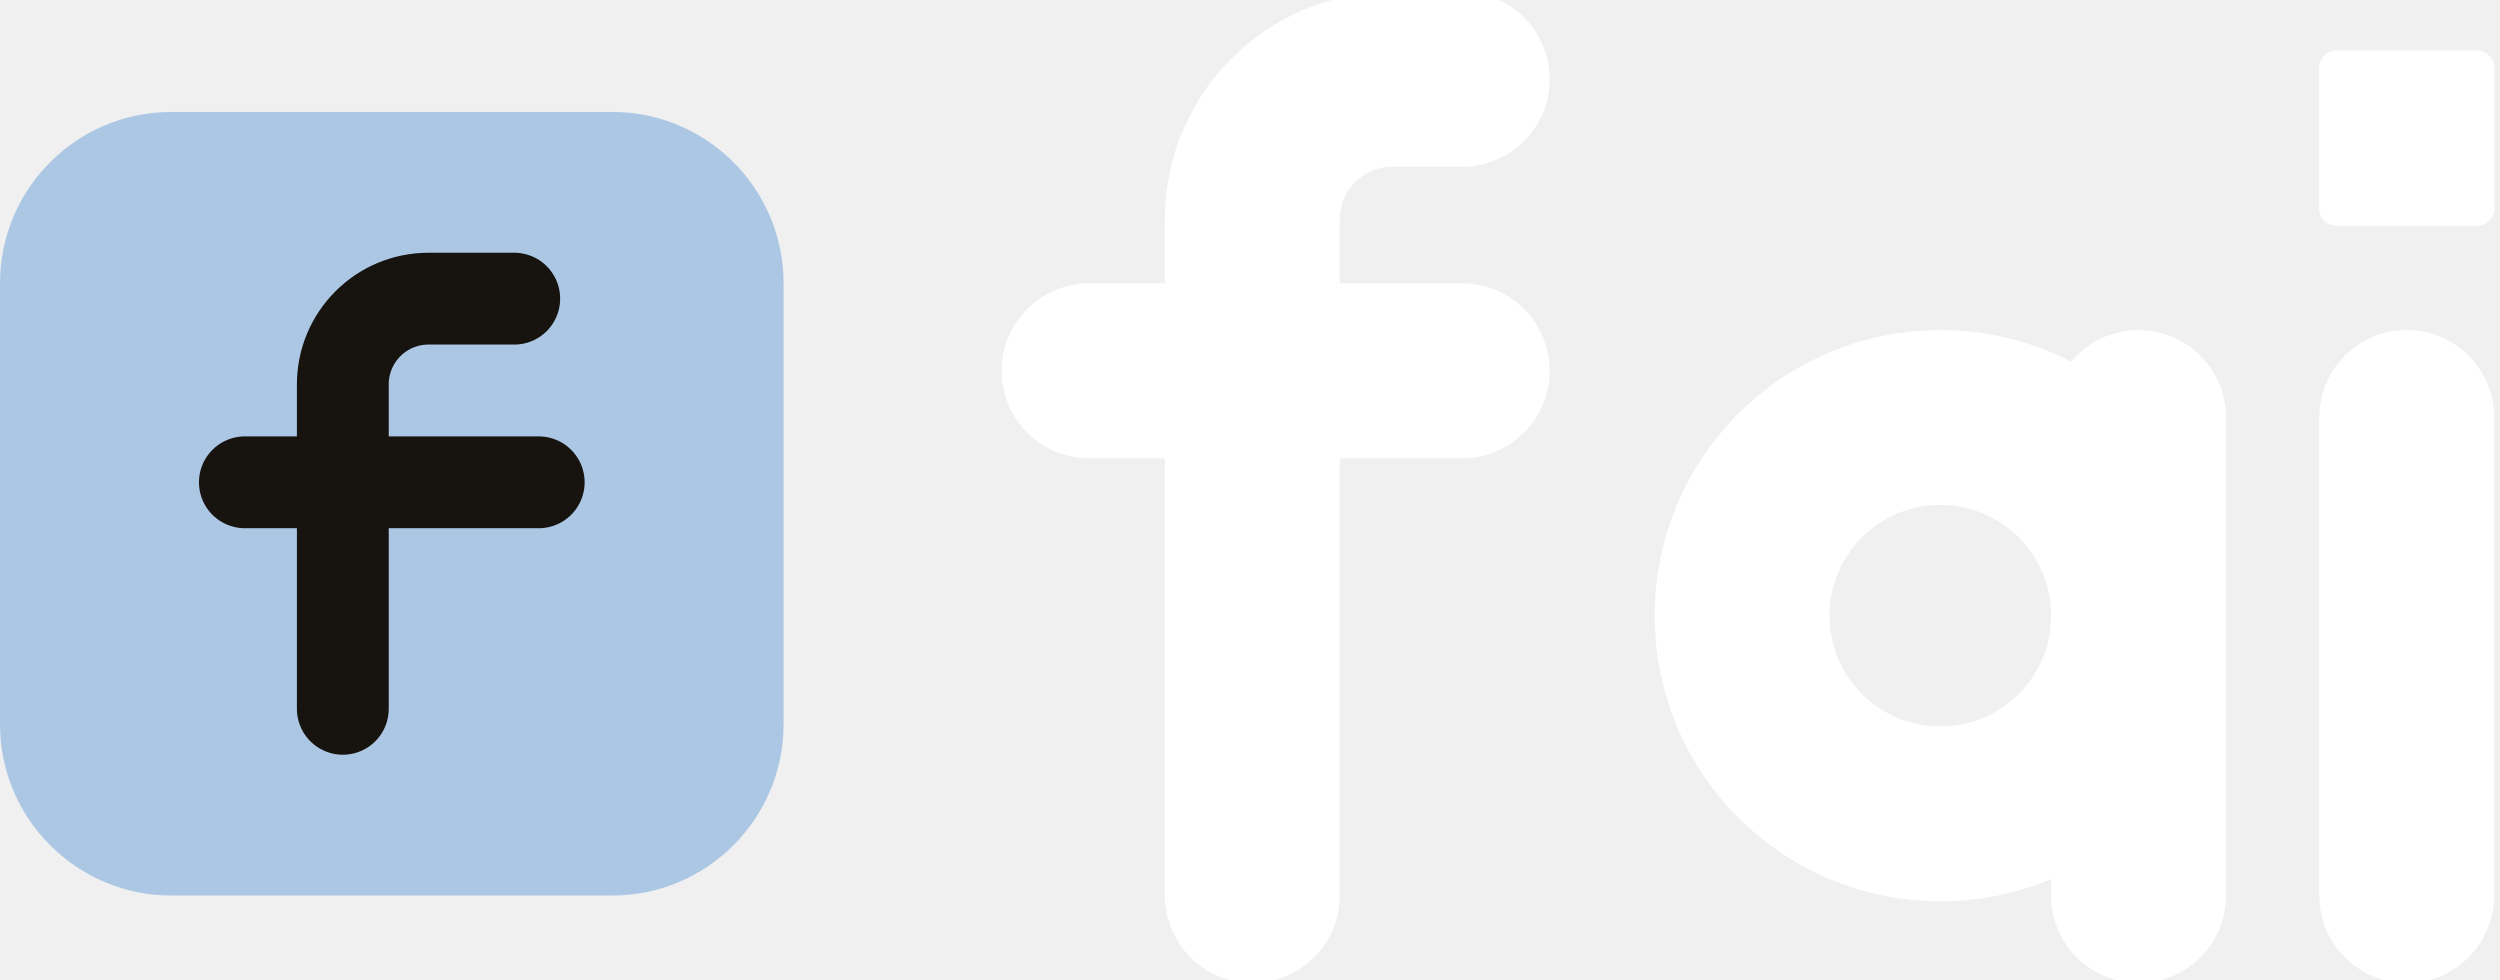
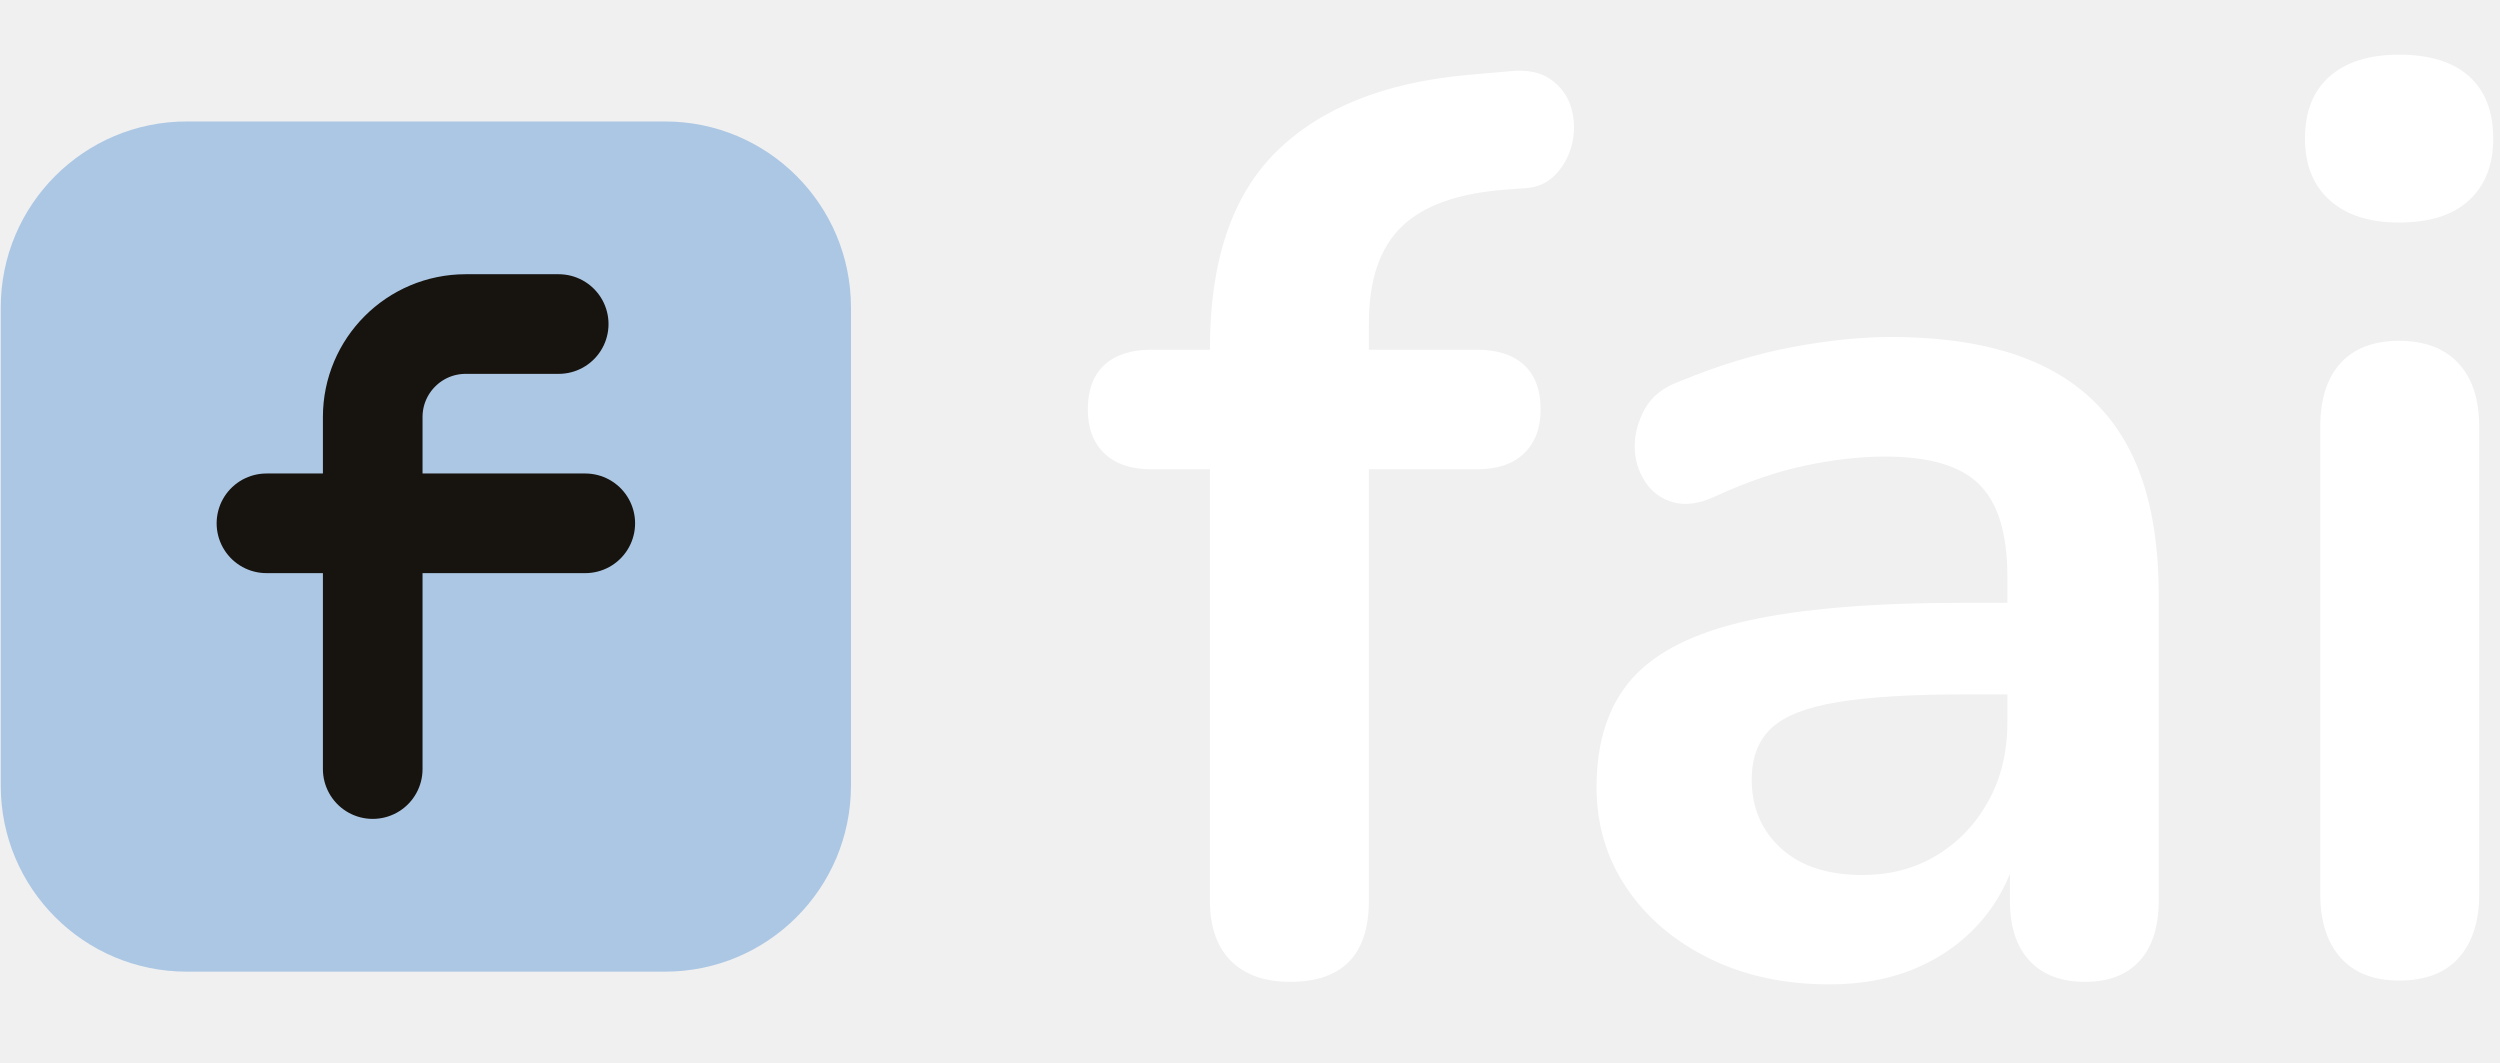
- <svg xmlns="http://www.w3.org/2000/svg" viewBox="16 28 268 105" width="268" height="105">
+ <svg xmlns="http://www.w3.org/2000/svg" viewBox="16 28 246.85 105" width="247" height="105">
  <g transform="translate(16,40) scale(0.328125)">
    <rect width="256" height="256" rx="56" fill="#ACC7E4" />
    <g transform="translate(10,-15)" fill="none" stroke="#17130E" stroke-width="30" stroke-linecap="round" stroke-linejoin="round">
      <path d="M158 76 H130 A28 28 0 0 0 102 104 V210" />
      <path d="M70 136 H166" />
    </g>
  </g>
-   <g transform="translate(112.75,-6) scale(0.625)" fill="none" stroke="#FFFFFF" stroke-width="30" stroke-linecap="round" stroke-linejoin="round">
-     <path d="M96 68 H84 A24 24 0 0 0 60 92 V208" />
-     <path d="M32 118 H96" />
-     <circle cx="178" cy="160" r="34" />
-     <path d="M212 126 V208" />
-     <path d="M258 126 V208" />
+   <g transform="translate(123.15,124.00) scale(0.125659,-0.125659)" fill="#FFFFFF">
+     <path transform="translate(0.0,0)" d="M161 -8Q131 -8 114.5 8.5Q98 25 98 56V395H52Q28 395 15.0 407.5Q2 420 2 442Q2 465 15.0 477.0Q28 489 52 489H134L98 456V490Q98 593 150.0 644.5Q202 696 300 705L334 708Q354 710 366.0 701.5Q378 693 382.0 679.5Q386 666 383.0 652.0Q380 638 370.5 627.5Q361 617 346 616L332 615Q275 611 249.0 586.0Q223 561 223 510V473L207 489H308Q332 489 345.0 477.0Q358 465 358 442Q358 420 345.0 407.5Q332 395 308 395H223V56Q223 -8 161 -8Z" />
+     <path transform="translate(359.0,0)" d="M226 -10Q173 -10 131.5 10.5Q90 31 66.5 66.0Q43 101 43 145Q43 199 71.0 230.5Q99 262 162.0 276.0Q225 290 331 290H381V218H332Q270 218 233.0 212.0Q196 206 180.5 191.5Q165 177 165 151Q165 118 188.0 97.0Q211 76 252 76Q285 76 310.5 91.5Q336 107 351.0 134.0Q366 161 366 196V311Q366 361 344.0 383.0Q322 405 270 405Q241 405 207.5 398.0Q174 391 137 374Q118 365 103.5 369.0Q89 373 81.0 385.5Q73 398 73.0 413.0Q73 428 81.0 442.5Q89 457 108 464Q154 483 196.5 491.0Q239 499 274 499Q346 499 392.5 477.0Q439 455 462.0 410.5Q485 366 485 296V56Q485 25 470.0 8.5Q455 -8 427 -8Q399 -8 383.5 8.5Q368 25 368 56V104H376Q369 69 348.5 43.5Q328 18 297.0 4.0Q266 -10 226 -10Z" />
+     <path transform="translate(906.0,0)" d="M127 -7Q97 -7 81.0 11.0Q65 29 65 61V428Q65 461 81.0 478.5Q97 496 127 496Q157 496 173.5 478.5Q190 461 190 428V61Q190 29 174.0 11.0Q158 -7 127 -7ZM127 589Q92 589 72.5 606.5Q53 624 53 655Q53 687 72.5 704.0Q92 721 127 721Q163 721 182.0 704.0Q201 687 201 655Q201 624 182.0 606.5Q163 589 127 589Z" />
  </g>
-   <rect x="264.6" y="33.4" width="18.8" height="18.8" rx="1.9" fill="#FFFFFF" />
</svg>
